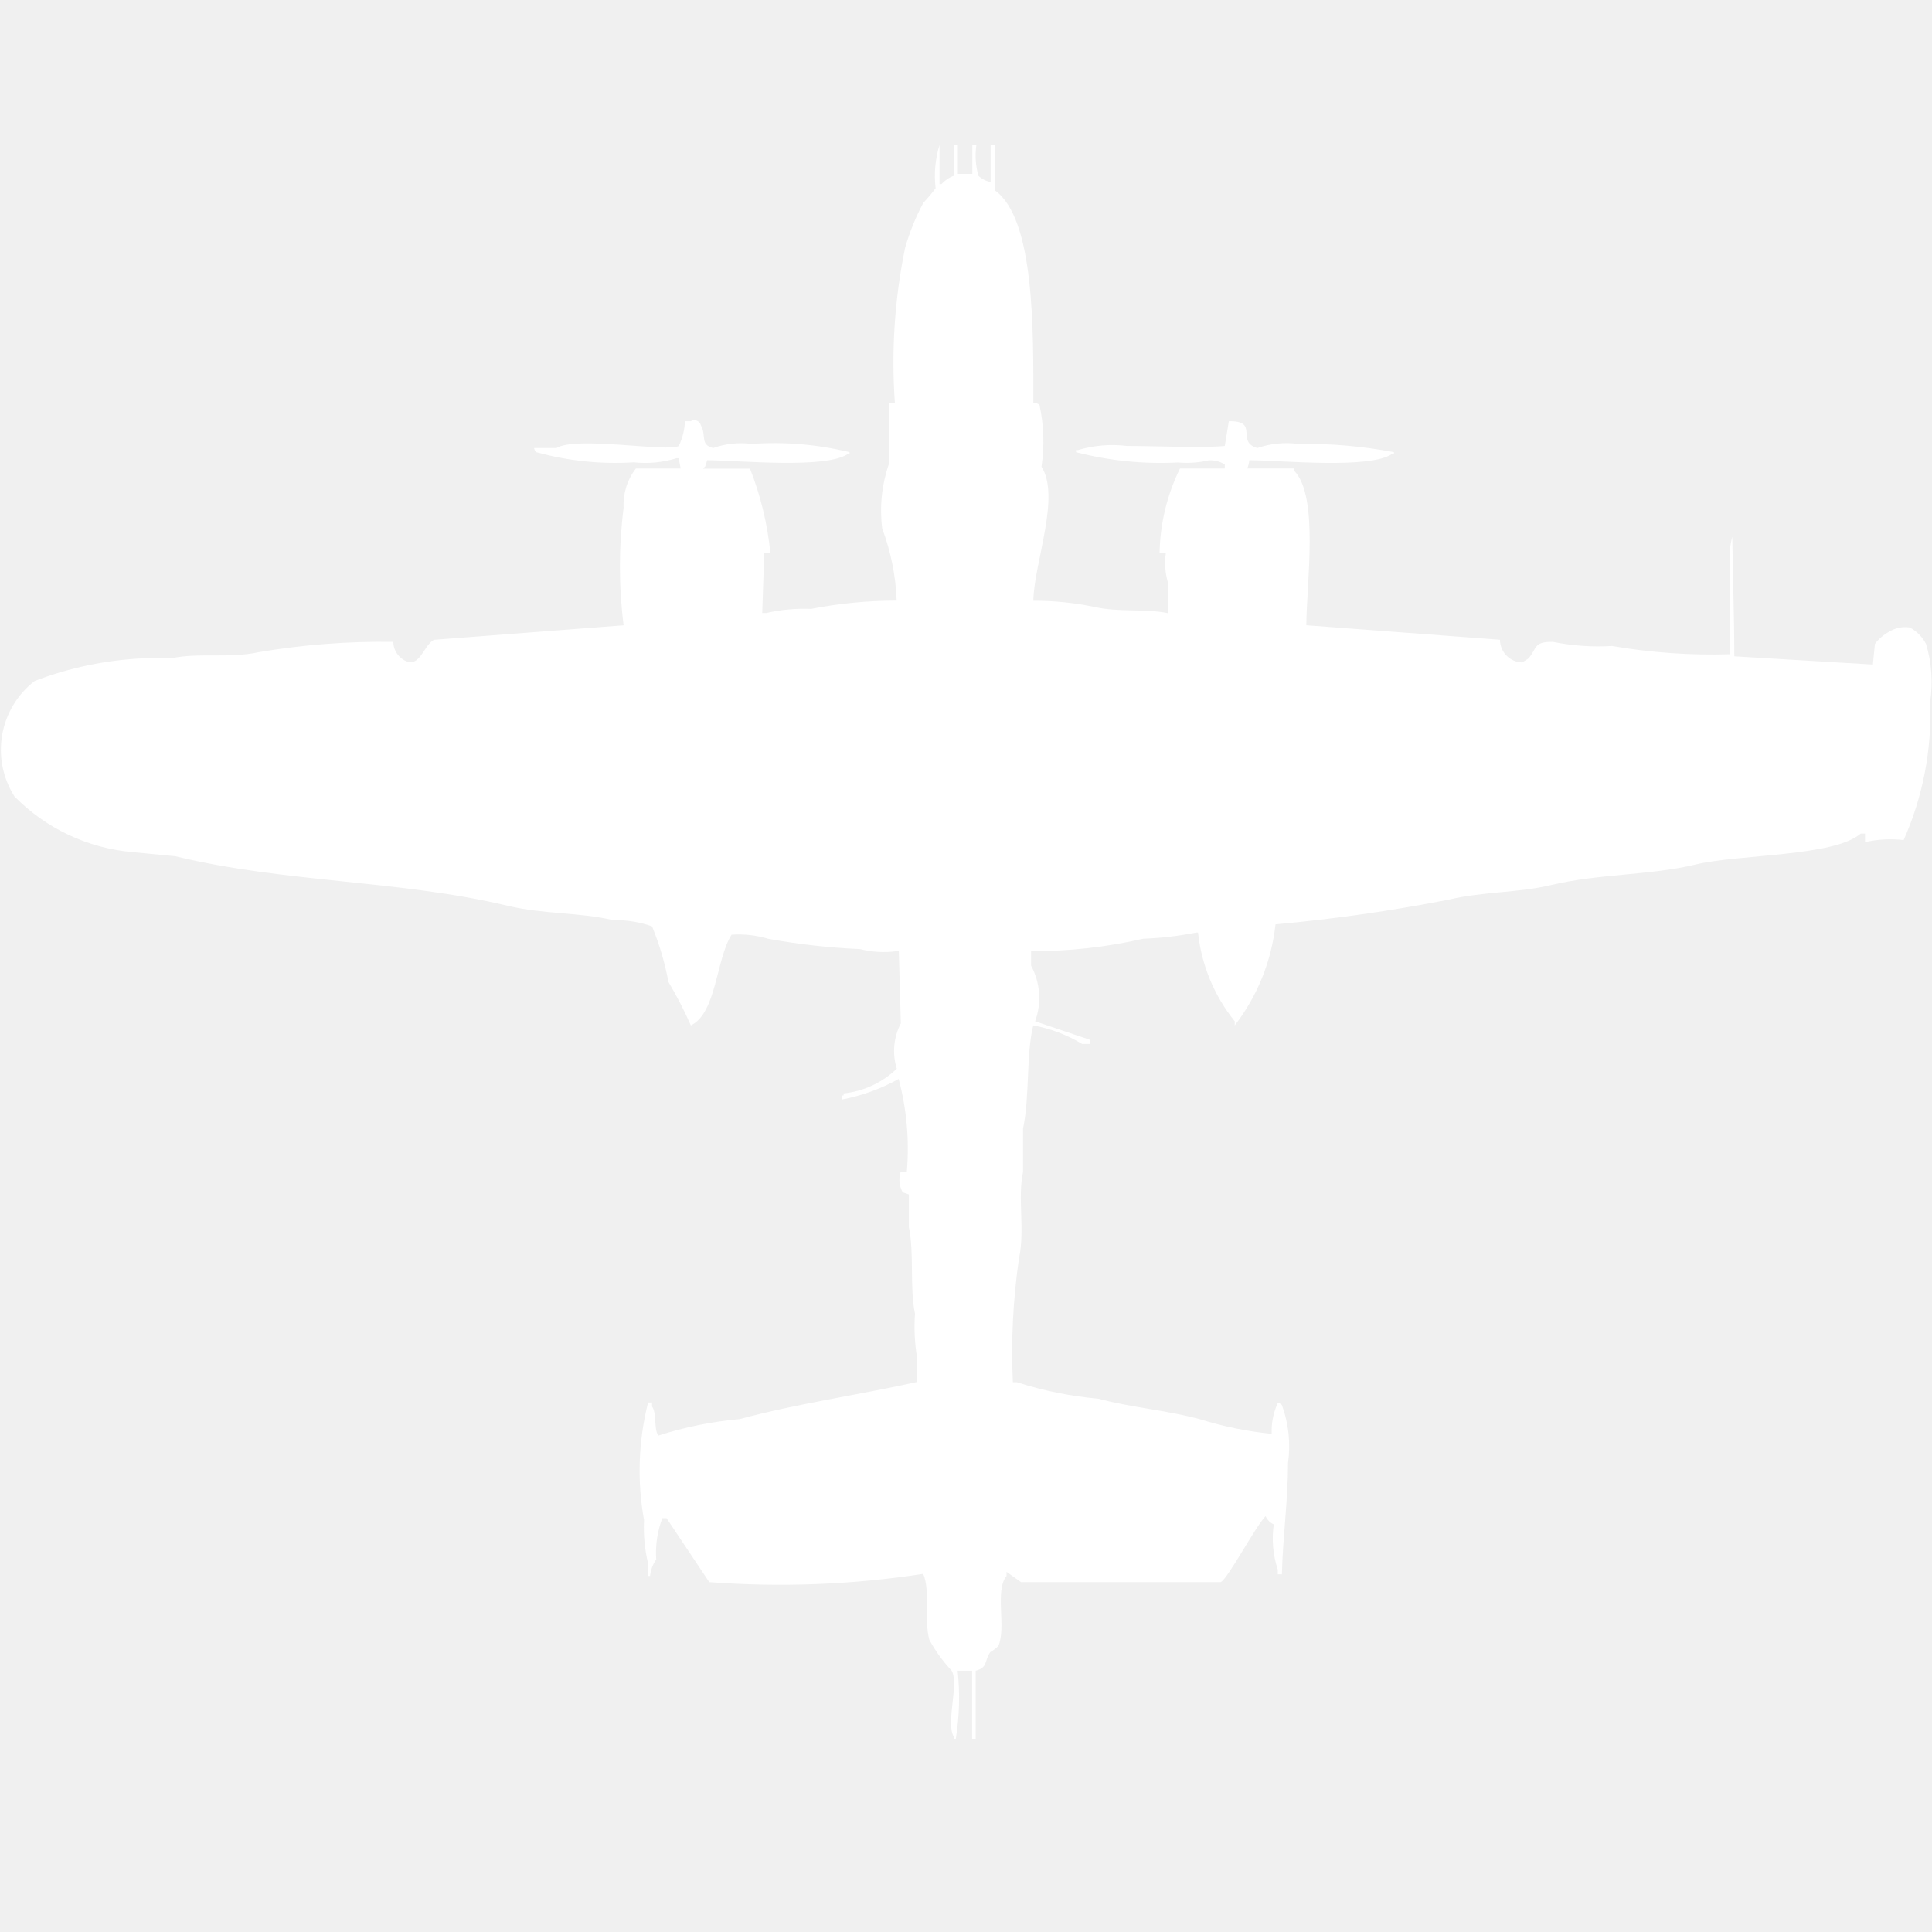
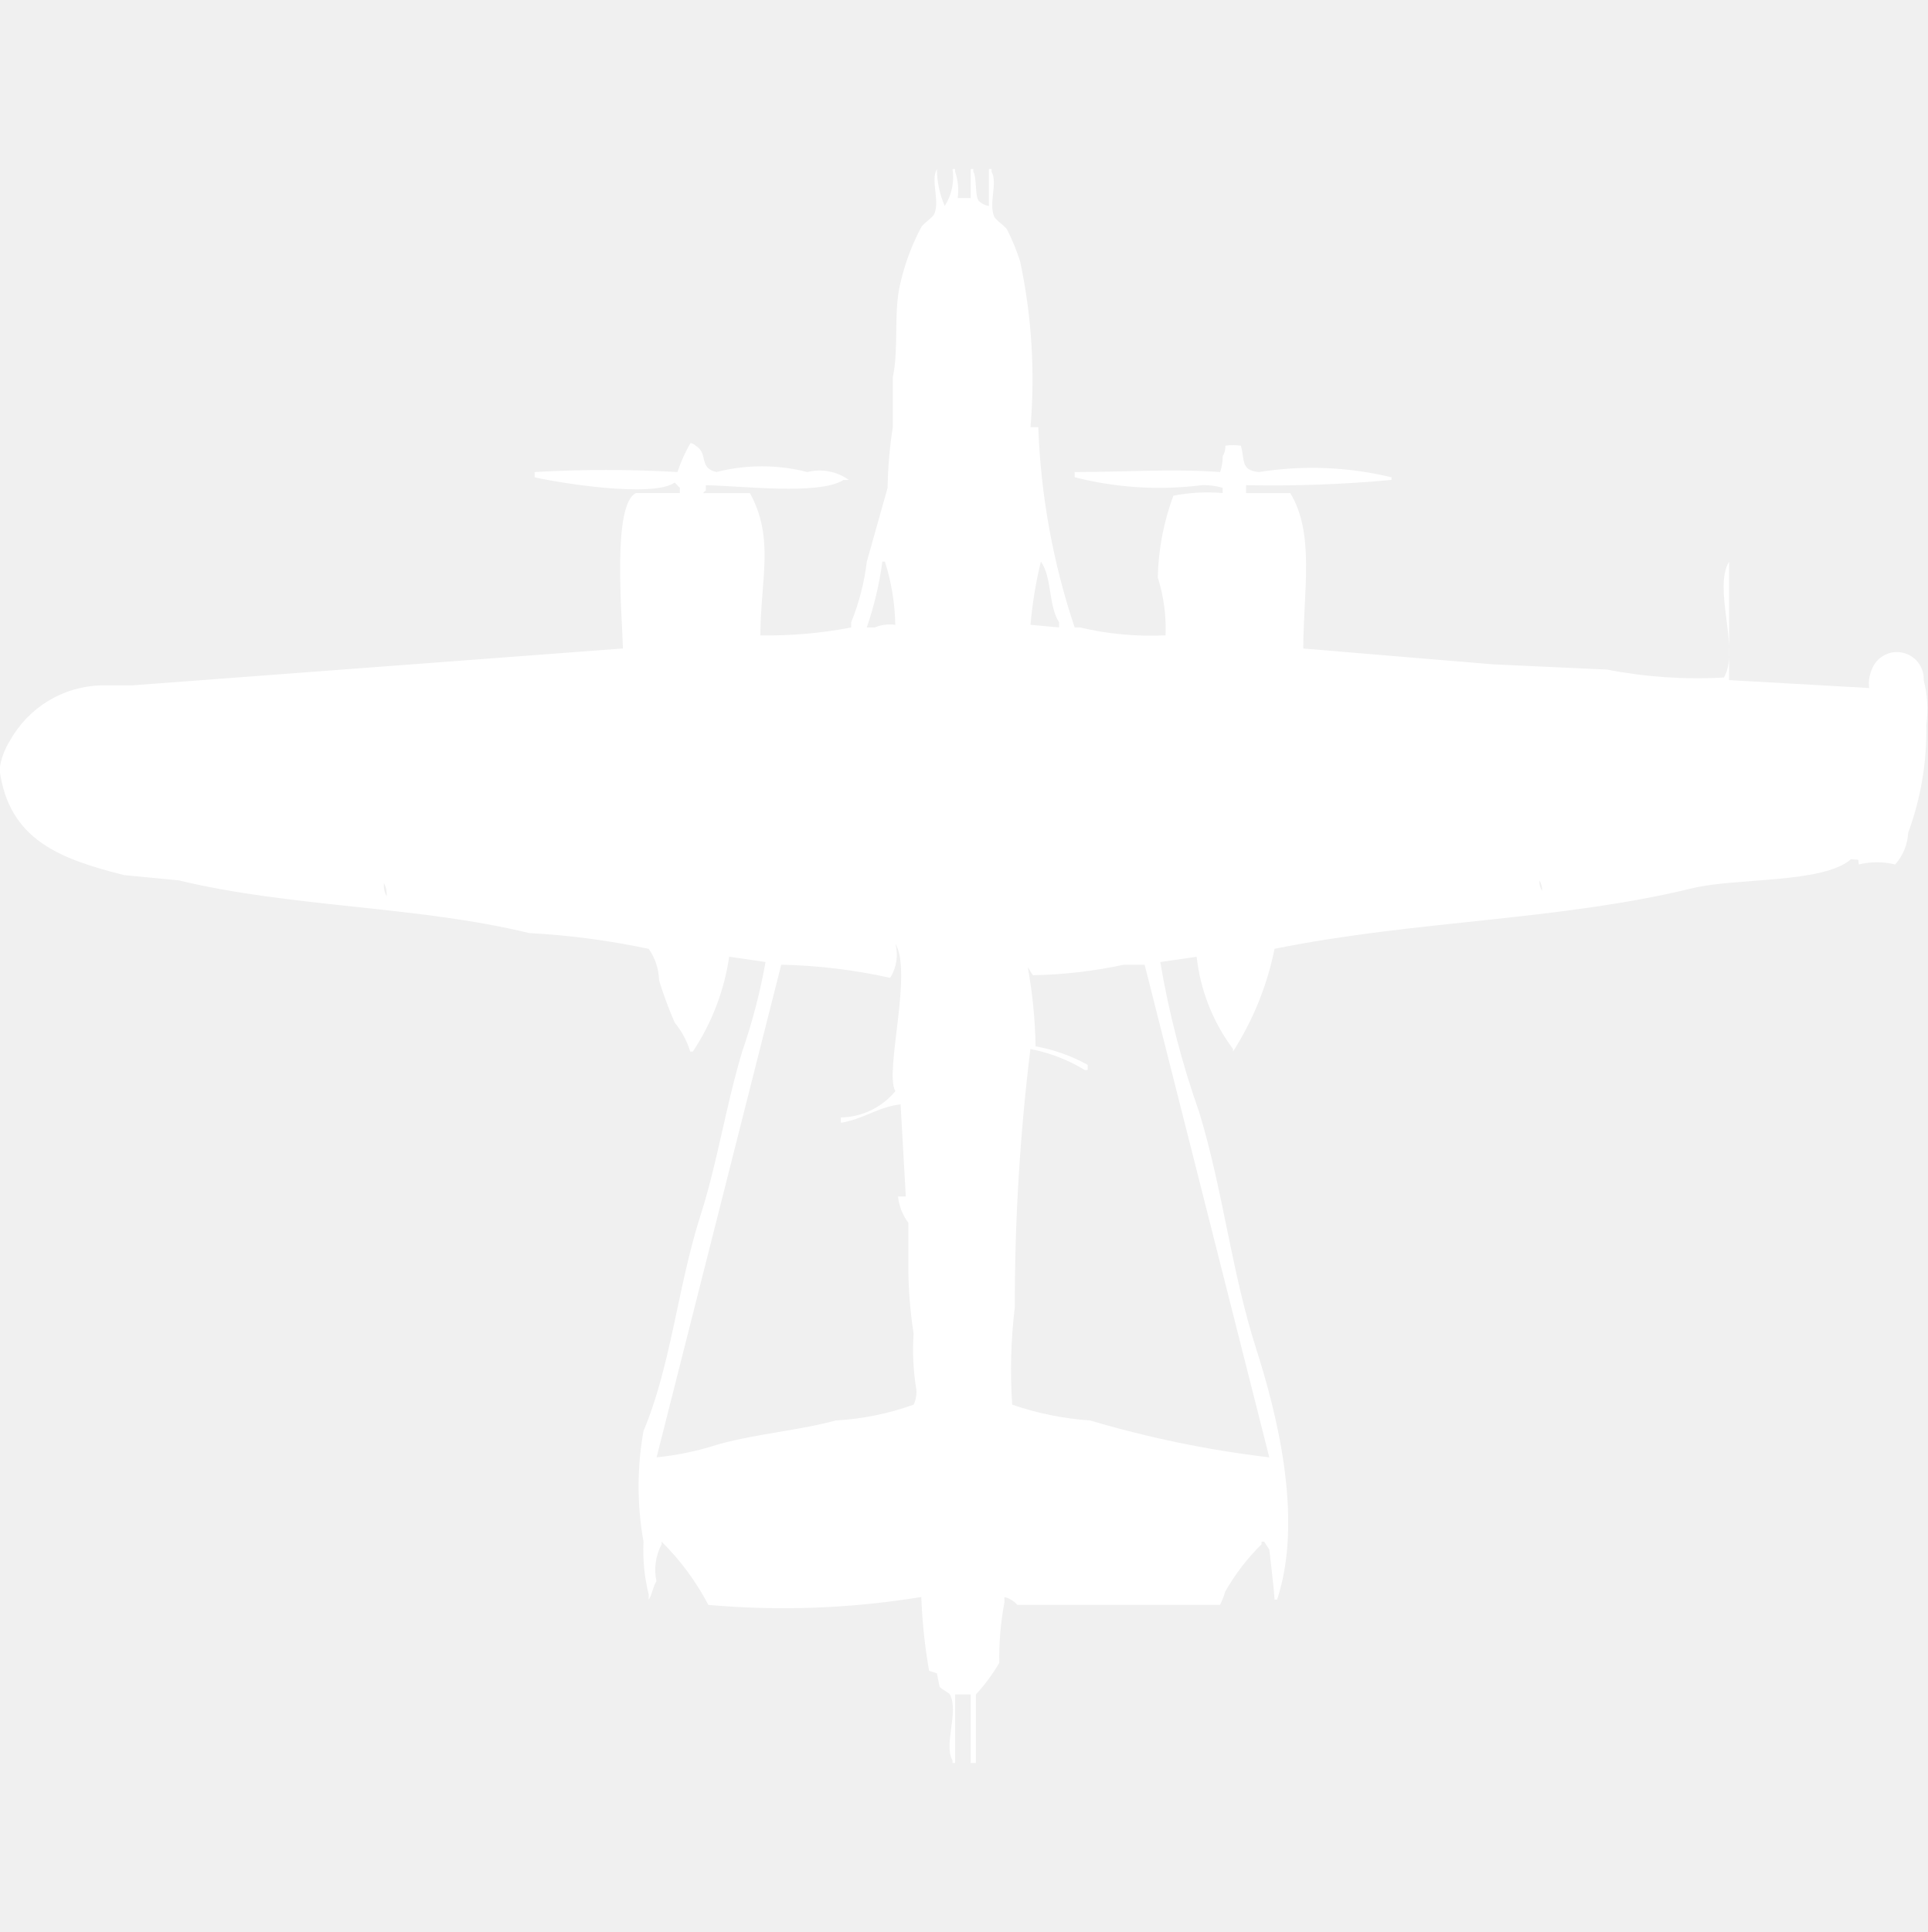
- <svg xmlns="http://www.w3.org/2000/svg" width="40" height="40" viewBox="0 0 40 40">
+ <svg xmlns="http://www.w3.org/2000/svg" width="39.906" height="40" viewBox="0 0 39.906 40">
  <defs>
    <style>
      .cls-1 {
        fill: #fff;
        fill-rule: evenodd;
      }
    </style>
  </defs>
-   <path id="Color_Fill_1" data-name="Color Fill 1" class="cls-1" d="M19.831,3.6h0.3V3h0.084a1.545,1.545,0,0,0,.042.64,0.5,0.5,0,0,0,.253.128V3h0.084V3.939c0.833,0.583.8,2.923,0.8,4.4a0.2,0.2,0,0,1,.127.043,3.549,3.549,0,0,1,.042,1.281c0.4,0.621-.157,2-0.169,2.775a6.065,6.065,0,0,1,1.266.128c0.512,0.114,1.046.032,1.519,0.128v-0.64a1.433,1.433,0,0,1-.042-0.6H24.008A4.127,4.127,0,0,1,24.43,9.7h0.928V9.617a0.548,0.548,0,0,0-.337-0.085,2.014,2.014,0,0,1-.633.043,6.977,6.977,0,0,1-2.11-.213V9.318h0.042a2.479,2.479,0,0,1,1.013-.085c0.6,0,1.557.045,2.025,0l0.084-.512c0.644-.012.13,0.424,0.591,0.555a1.847,1.847,0,0,1,.844-0.085,9.755,9.755,0,0,1,1.983.171V9.4H28.819c-0.466.314-2.255,0.133-2.954,0.128a0.547,0.547,0,0,1-.042.171h0.97V9.745c0.519,0.526.257,2.325,0.253,3.2l4.009,0.3a0.473,0.473,0,0,0,.464.47c0.033-.029.094-0.056,0.127-0.085,0.179-.2.094-0.349,0.506-0.341a4.737,4.737,0,0,0,1.224.085,12.147,12.147,0,0,0,2.447.171v-1.75a1.783,1.783,0,0,1,.042-0.683c0.01,0.763.041,1.648,0.042,2.476l2.869,0.171,0.042-.427a0.911,0.911,0,0,1,.3-0.256,0.627,0.627,0,0,1,.422-0.085,0.8,0.8,0,0,1,.337.342,2.75,2.75,0,0,1,.084,1.2,6.413,6.413,0,0,1-.548,2.86,2.344,2.344,0,0,0-.8.043V17.259H38.523c-0.551.48-2.512,0.422-3.418,0.64-0.952.229-1.995,0.186-3,.427-0.667.16-1.391,0.13-2.11,0.3a35.091,35.091,0,0,1-3.587.512,4.157,4.157,0,0,1-.844,2.092V21.144a3.511,3.511,0,0,1-.76-1.836H24.768a7.084,7.084,0,0,1-1.1.128,10.119,10.119,0,0,1-2.321.256v0.3a1.411,1.411,0,0,1,.084,1.153l1.139,0.384v0.085H22.405a2.983,2.983,0,0,0-1.013-.384c-0.149.588-.07,1.472-0.211,2.134v0.9c-0.117.547,0.043,1.195-.084,1.793a13.484,13.484,0,0,0-.127,2.561h0.084a7.733,7.733,0,0,0,1.688.341c0.671,0.182,1.4.235,2.11,0.427a7.418,7.418,0,0,0,1.477.3,1.389,1.389,0,0,1,.127-0.64,0.144,0.144,0,0,1,.084.043,2.486,2.486,0,0,1,.127,1.2c0,0.774-.107,1.515-0.127,2.305H26.456V32.5a2.056,2.056,0,0,1-.084-0.939,0.328,0.328,0,0,1-.169-0.171c-0.213.216-.773,1.284-0.928,1.366H21.139l-0.3-.213v0.085c-0.249.312,0,1.06-.169,1.451a0.928,0.928,0,0,1-.169.128c-0.126.183-.043,0.317-0.3,0.384V36H20.127V34.591h-0.3A5.3,5.3,0,0,1,19.789,36H19.747V35.957c-0.17-.286.111-1.082-0.042-1.366a3.05,3.05,0,0,1-.464-0.64c-0.114-.42.025-1.015-0.127-1.366a19.48,19.48,0,0,1-4.43.171L13.8,31.432H13.713a2.016,2.016,0,0,0-.127.854,0.737,0.737,0,0,0-.127.342H13.418V32.371a3.2,3.2,0,0,1-.084-0.9,5.752,5.752,0,0,1,.084-2.433H13.5v0.085c0.1,0.133.034,0.447,0.127,0.6a7.761,7.761,0,0,1,1.688-.342c1.178-.319,2.462-0.5,3.671-0.768V28.1a3.855,3.855,0,0,1-.042-0.9c-0.114-.538-0.012-1.255-0.127-1.793V24.73l-0.127-.043a0.53,0.53,0,0,1-.042-0.427h0.127a5.61,5.61,0,0,0-.169-1.921,3.956,3.956,0,0,1-1.181.427V22.681h0.042V22.638a1.864,1.864,0,0,0,1.1-.512,1.237,1.237,0,0,1,.084-0.939q-0.021-.747-0.042-1.494H18.565a2,2,0,0,1-.759-0.043,14.049,14.049,0,0,1-1.9-.213,2.144,2.144,0,0,0-.759-0.085c-0.323.5-.31,1.623-0.844,1.878a8.191,8.191,0,0,0-.464-0.9A5.747,5.747,0,0,0,13.5,19.18a2.228,2.228,0,0,0-.8-0.128c-0.707-.166-1.449-0.121-2.194-0.3-2.236-.534-4.6-0.472-6.878-1.025l-0.886-.085A3.9,3.9,0,0,1,.3,16.49,1.8,1.8,0,0,1,.717,14.1a7.2,7.2,0,0,1,2.236-.47H3.544c0.558-.123,1.207.006,1.814-0.128a15.283,15.283,0,0,1,2.785-.213,0.438,0.438,0,0,0,.169.341c0.372,0.284.444-.273,0.675-0.384l3.924-.3a9.748,9.748,0,0,1,0-2.433A1.226,1.226,0,0,1,13.165,9.7h0.928l-0.042-.213H14.008a2.2,2.2,0,0,1-.886.085A6.116,6.116,0,0,1,11.1,9.361a0.155,0.155,0,0,1-.042-0.085h0.464c0.406-.253,2.31.091,2.532-0.043a1.3,1.3,0,0,0,.127-0.512H14.3a0.141,0.141,0,0,1,.211.085c0.12,0.213-.024.4,0.253,0.47a1.742,1.742,0,0,1,.8-0.085,6.6,6.6,0,0,1,2.025.171V9.4H17.553c-0.462.31-2.222,0.134-2.911,0.128L14.6,9.66a0.12,0.12,0,0,0-.042.043h0.97a6.52,6.52,0,0,1,.422,1.75H15.823q-0.021.619-.042,1.238h0.084a3.541,3.541,0,0,1,.928-0.085,9.21,9.21,0,0,1,1.772-.171,4.767,4.767,0,0,0-.3-1.494A2.953,2.953,0,0,1,18.4,9.617V8.336h0.127a11.814,11.814,0,0,1,.211-3.2,4.685,4.685,0,0,1,.38-0.939,3.169,3.169,0,0,0,.253-0.3A2.186,2.186,0,0,1,19.452,3V3.811h0.042a0.623,0.623,0,0,1,.253-0.171V3h0.084V3.6Z" />
+   <path id="Color_Fill_1" data-name="Color Fill 1" class="cls-1" d="M19.893,3.6h0.269V3h0.054V3.055c0.076,0.127.029,0.474,0.108,0.6a0.382,0.382,0,0,0,.215.109V3h0.054V3.055c0.131,0.22-.062.654,0.054,0.927,0.033,0.078.222,0.192,0.269,0.273a4.564,4.564,0,0,1,.269.655A11.762,11.762,0,0,1,21.4,8.345h0.161a14.7,14.7,0,0,0,.753,4.145h0.108a6.366,6.366,0,0,0,1.774.164,3.509,3.509,0,0,0-.161-1.2,5.2,5.2,0,0,1,.323-1.691,3.7,3.7,0,0,1,1.021-.055V9.6a1.33,1.33,0,0,0-.43-0.055,7.077,7.077,0,0,1-2.634-.164V9.273c1.081,0,1.994-.072,3.011,0a1.013,1.013,0,0,0,.054-0.327,0.372,0.372,0,0,0,.054-0.218,1.1,1.1,0,0,1,.323,0c0.083,0.306-.007.511,0.376,0.545a6.994,6.994,0,0,1,2.742.109V9.436a26.624,26.624,0,0,1-3.011.109V9.709h0.914c0.51,0.837.275,2.008,0.269,3.218l3.925,0.327,2.366,0.109a9.76,9.76,0,0,0,2.419.164c0.338-.563-0.234-1.84.108-2.4v2.454l2.9,0.164a0.716,0.716,0,0,1,.054-0.382,0.555,0.555,0,0,1,1.075.218,2.4,2.4,0,0,1,.054.927,6.126,6.126,0,0,1-.376,2.236,1.064,1.064,0,0,1-.269.654,1.573,1.573,0,0,0-.753,0c-0.021-.138.031-0.086-0.161-0.109-0.583.507-2.368,0.379-3.28,0.6-2.8.679-5.725,0.662-8.656,1.255a6.223,6.223,0,0,1-.86,2.127V21.218a3.905,3.905,0,0,1-.753-1.909l-0.753.109a18.588,18.588,0,0,0,.806,3.109c0.5,1.642.659,3.27,1.183,4.909,0.421,1.318.982,3.509,0.43,5.182H26.452c0-.135-0.107-1.036-0.107-1.036l-0.108-.164H26.183v0.055a4.49,4.49,0,0,0-.753.982,1.373,1.373,0,0,1-.107.273H21.129a0.535,0.535,0,0,0-.269-0.164v0.109a6.282,6.282,0,0,0-.107,1.255,3.7,3.7,0,0,1-.484.654V36H20.161V34.582H19.839V36H19.785V35.946c-0.189-.319.136-1-0.054-1.364-0.019-.036-0.19-0.117-0.215-0.164l-0.054-.273L19.3,34.091a11.191,11.191,0,0,1-.161-1.527,17.637,17.637,0,0,1-4.409.164,5.282,5.282,0,0,0-.968-1.309v0.055a1.121,1.121,0,0,0-.107.764c-0.071.1-.09,0.283-0.161,0.382V32.509a3.762,3.762,0,0,1-.107-1.091,6.483,6.483,0,0,1,0-2.291c0.572-1.357.706-2.984,1.183-4.473,0.346-1.08.518-2.242,0.86-3.382a12.318,12.318,0,0,0,.484-1.855l-0.753-.109a4.8,4.8,0,0,1-.753,1.964H14.355a1.769,1.769,0,0,0-.322-0.6A8.321,8.321,0,0,1,13.71,19.8a1.19,1.19,0,0,0-.215-0.655,16.062,16.062,0,0,0-2.473-.327c-2.333-.565-4.928-0.528-7.258-1.091l-1.129-.109C1.323,17.287.246,16.9,0.054,15.436a1.441,1.441,0,0,1,.215-0.6,2.224,2.224,0,0,1,1.882-1.146H2.8l10.161-.764c-0.02-.745-0.222-2.978.269-3.218H14.14V9.6c-0.047-.04-0.061-0.069-0.107-0.109-0.458.322-2.406,0.005-2.9-.109V9.273a25.766,25.766,0,0,1,2.957,0,3.233,3.233,0,0,1,.269-0.6,0.184,0.184,0,0,1,.108.055c0.271,0.16.052,0.46,0.43,0.545a3.8,3.8,0,0,1,1.882,0,1.042,1.042,0,0,1,.86.164H17.527c-0.5.323-2.147,0.118-2.85,0.109V9.655a0.154,0.154,0,0,0-.054.055h0.968c0.511,0.937.223,1.758,0.215,2.945a9.145,9.145,0,0,0,1.882-.164V12.382a4.936,4.936,0,0,0,.323-1.255L18.441,9.6a9.024,9.024,0,0,1,.108-1.255V7.309c0.132-.612.006-1.365,0.161-1.964A4.677,4.677,0,0,1,19.14,4.2c0.049-.08.235-0.194,0.269-0.273,0.116-.273-0.083-0.709.054-0.927V3.055a1.952,1.952,0,0,0,.161.709A1.1,1.1,0,0,0,19.785,3h0.054V3.055A1.181,1.181,0,0,1,19.893,3.6ZM18.6,12.436a4.565,4.565,0,0,0-.215-1.309H18.333a7.132,7.132,0,0,1-.323,1.364h0.161A0.839,0.839,0,0,1,18.6,12.436Zm2.8,0,0.591,0.054V12.382c-0.222-.337-0.142-0.928-0.376-1.255A8.61,8.61,0,0,0,21.4,12.436Zm10.538,5.291a0.357,0.357,0,0,0,.054.218A0.356,0.356,0,0,0,31.936,17.727Zm-23.925.055a0.462,0.462,0,0,0,.054.273A0.462,0.462,0,0,0,8.011,17.782Zm8.226,1.691-2.581,10.2a6.165,6.165,0,0,0,1.29-.273c0.819-.222,1.652-0.283,2.419-0.491a5.685,5.685,0,0,0,1.613-.327,0.6,0.6,0,0,0,.054-0.327,4.955,4.955,0,0,1-.054-1.145,9.043,9.043,0,0,1-.108-1.582V24.818a1.084,1.084,0,0,1-.215-0.546h0.161L18.71,22.364c-0.476.056-.767,0.308-1.237,0.382V22.636a1.5,1.5,0,0,0,1.129-.545c-0.233-.384.363-2.447,0-3.055a0.894,0.894,0,0,1-.108.709A11.546,11.546,0,0,0,16.237,19.473Zm5.269,1.691a3.509,3.509,0,0,1,1.075.382v0.109H22.527a3.4,3.4,0,0,0-1.129-.436,43.371,43.371,0,0,0-.323,5.345,10.8,10.8,0,0,0-.054,2.018,6.234,6.234,0,0,0,1.613.327,22.2,22.2,0,0,0,3.71.764l-2.581-10.2h-0.43a9.755,9.755,0,0,1-1.882.218c-0.037-.042-0.07-0.122-0.107-0.164A10.081,10.081,0,0,1,21.505,21.164Z" transform="translate(-0.063 0.5)" />
</svg>
